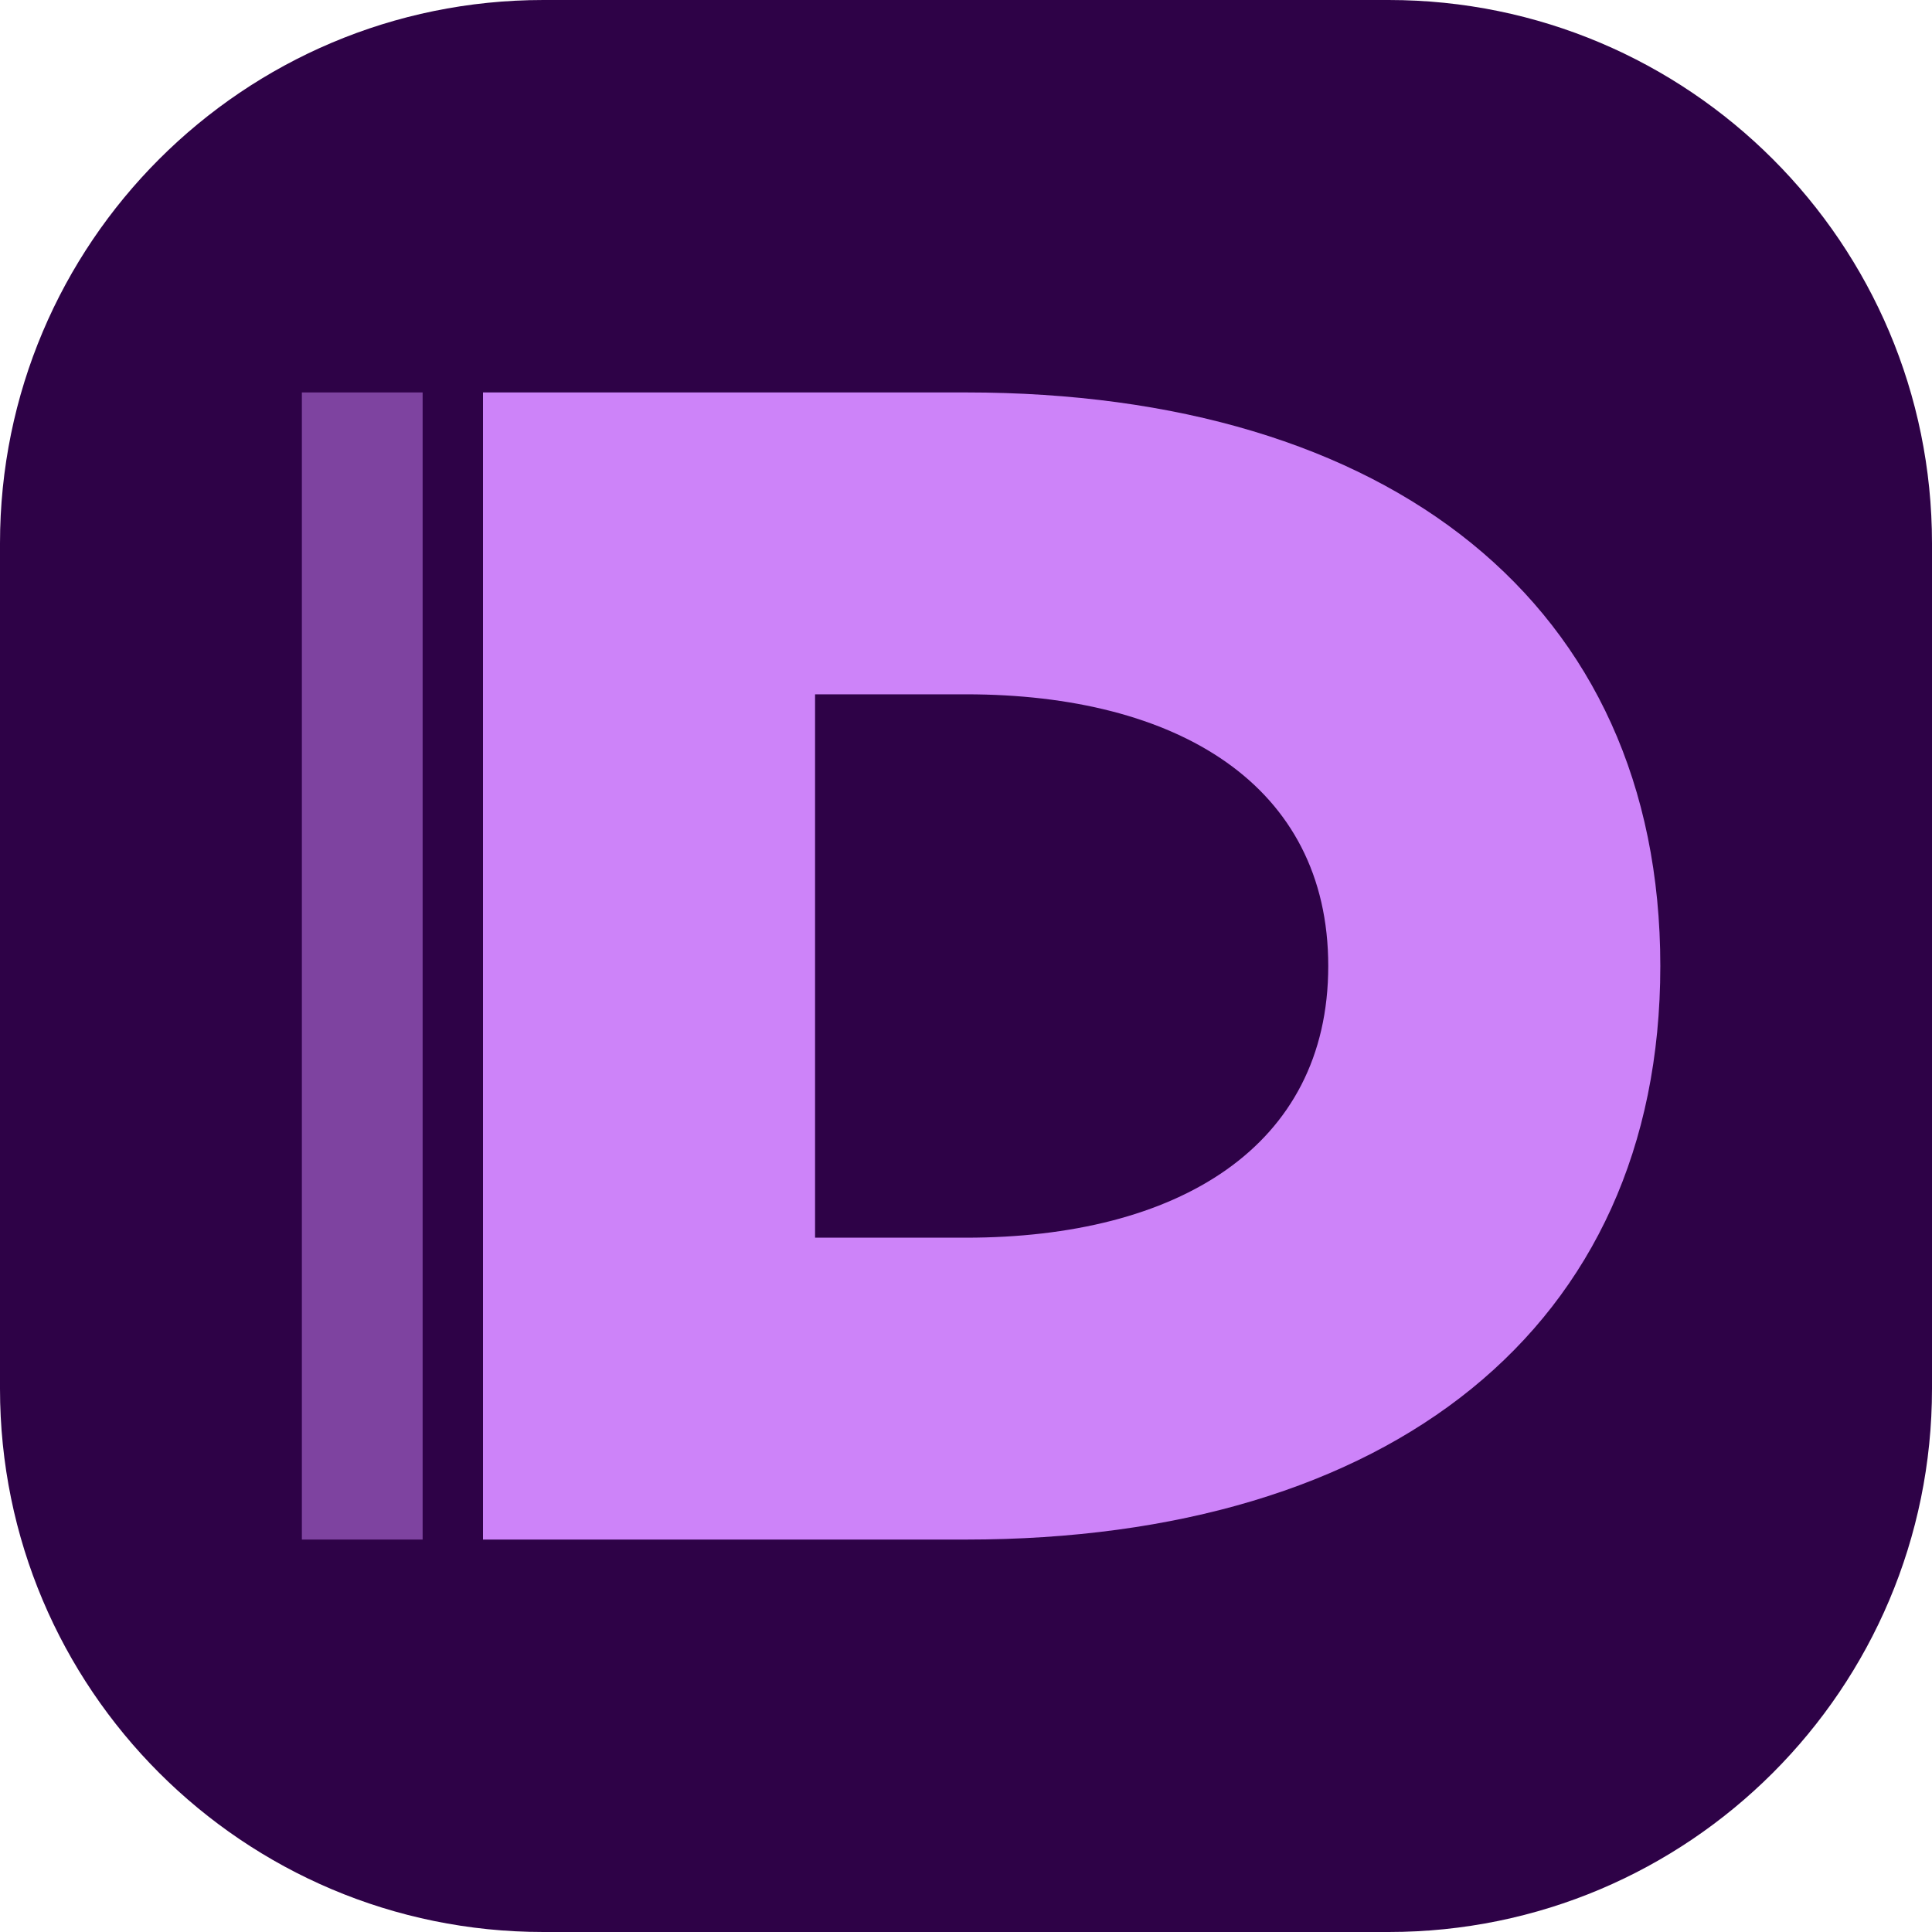
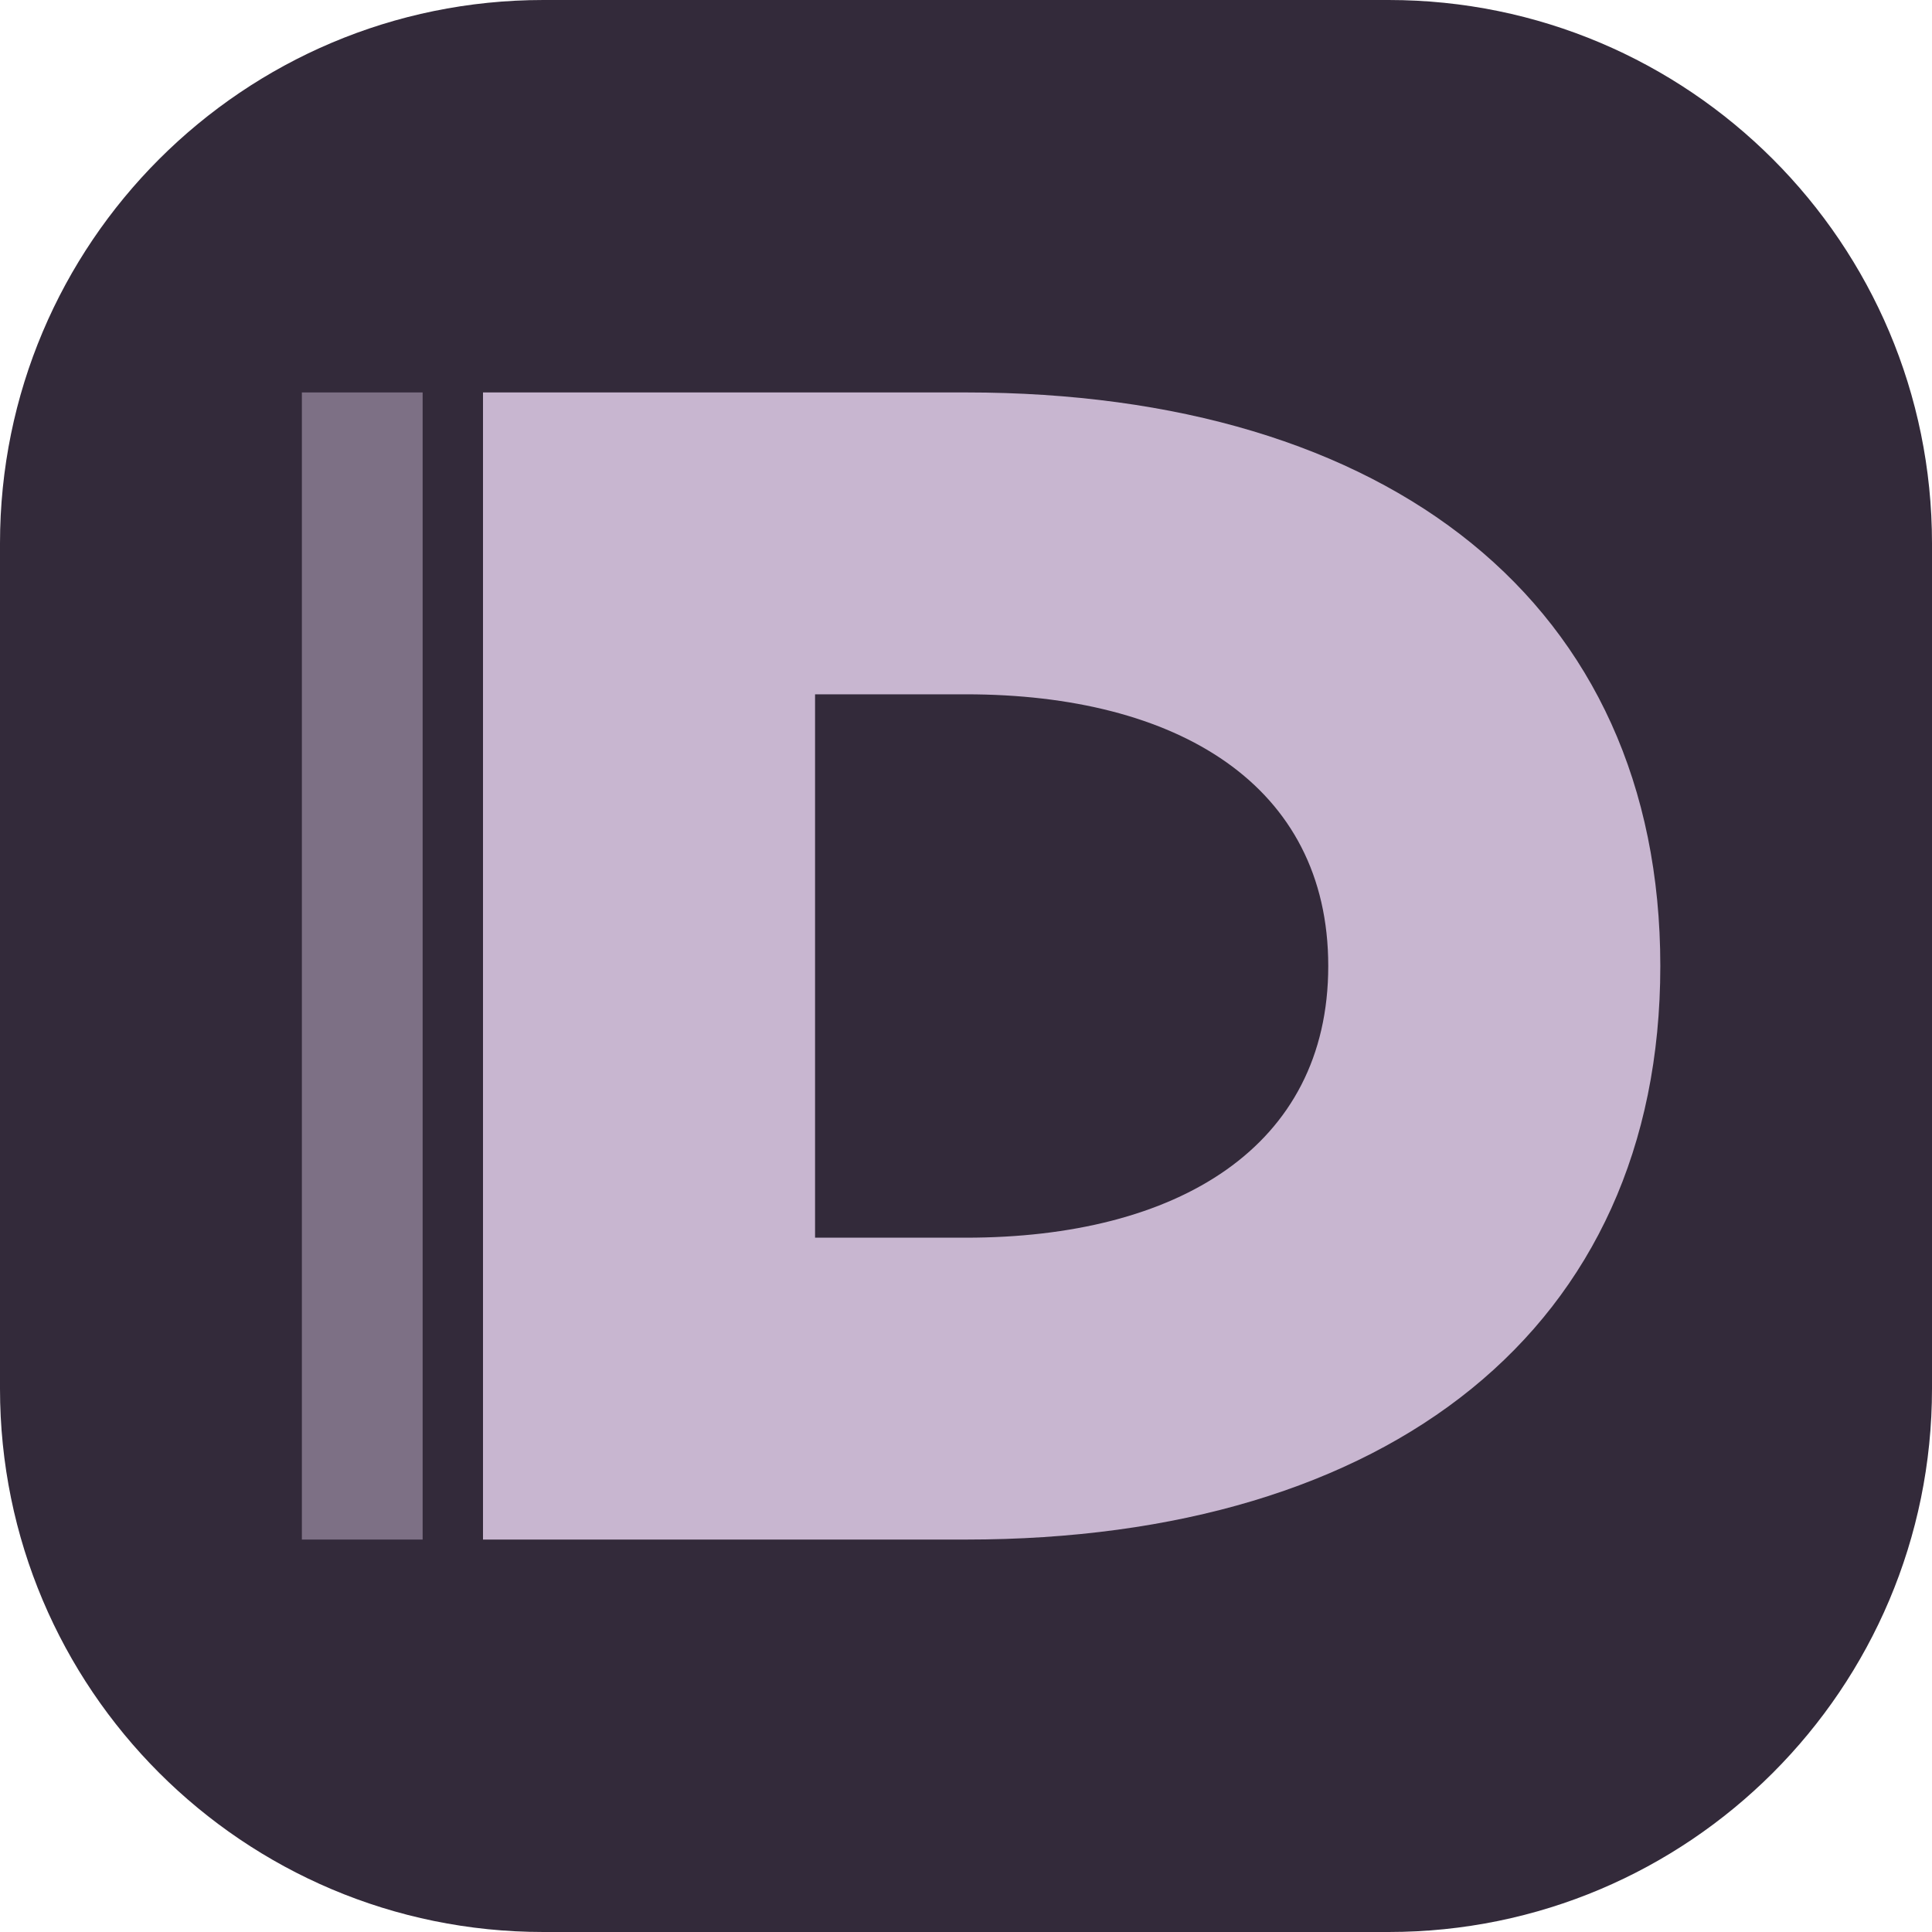
<svg xmlns="http://www.w3.org/2000/svg" viewBox="0 0 64 64">
-   <rect width="64" height="64" rx="18" fill="#2E0247" />
-   <path fill="#CD83F9" fill-rule="evenodd" d="M16 13h16c14 0 23 7 23 19S46 51 32 51H16V13Zm11 10v18h5c7 0 12-3 12-9s-5-9-12-9h-5Z" />
-   <path d="M10 13h4v38h-4z" fill="#CD83F9" opacity=".5" />
+   <rect width="64" height="64" rx="18" fill="#332A3A" />
+   <path fill="#C8B6D0" fill-rule="evenodd" d="M16 13h16c14 0 23 7 23 19S46 51 32 51H16V13Zm11 10v18h5c7 0 12-3 12-9s-5-9-12-9h-5Z" />
+   <path d="M10 13h4v38h-4z" fill="#C8B6D0" opacity=".5" />
</svg>
